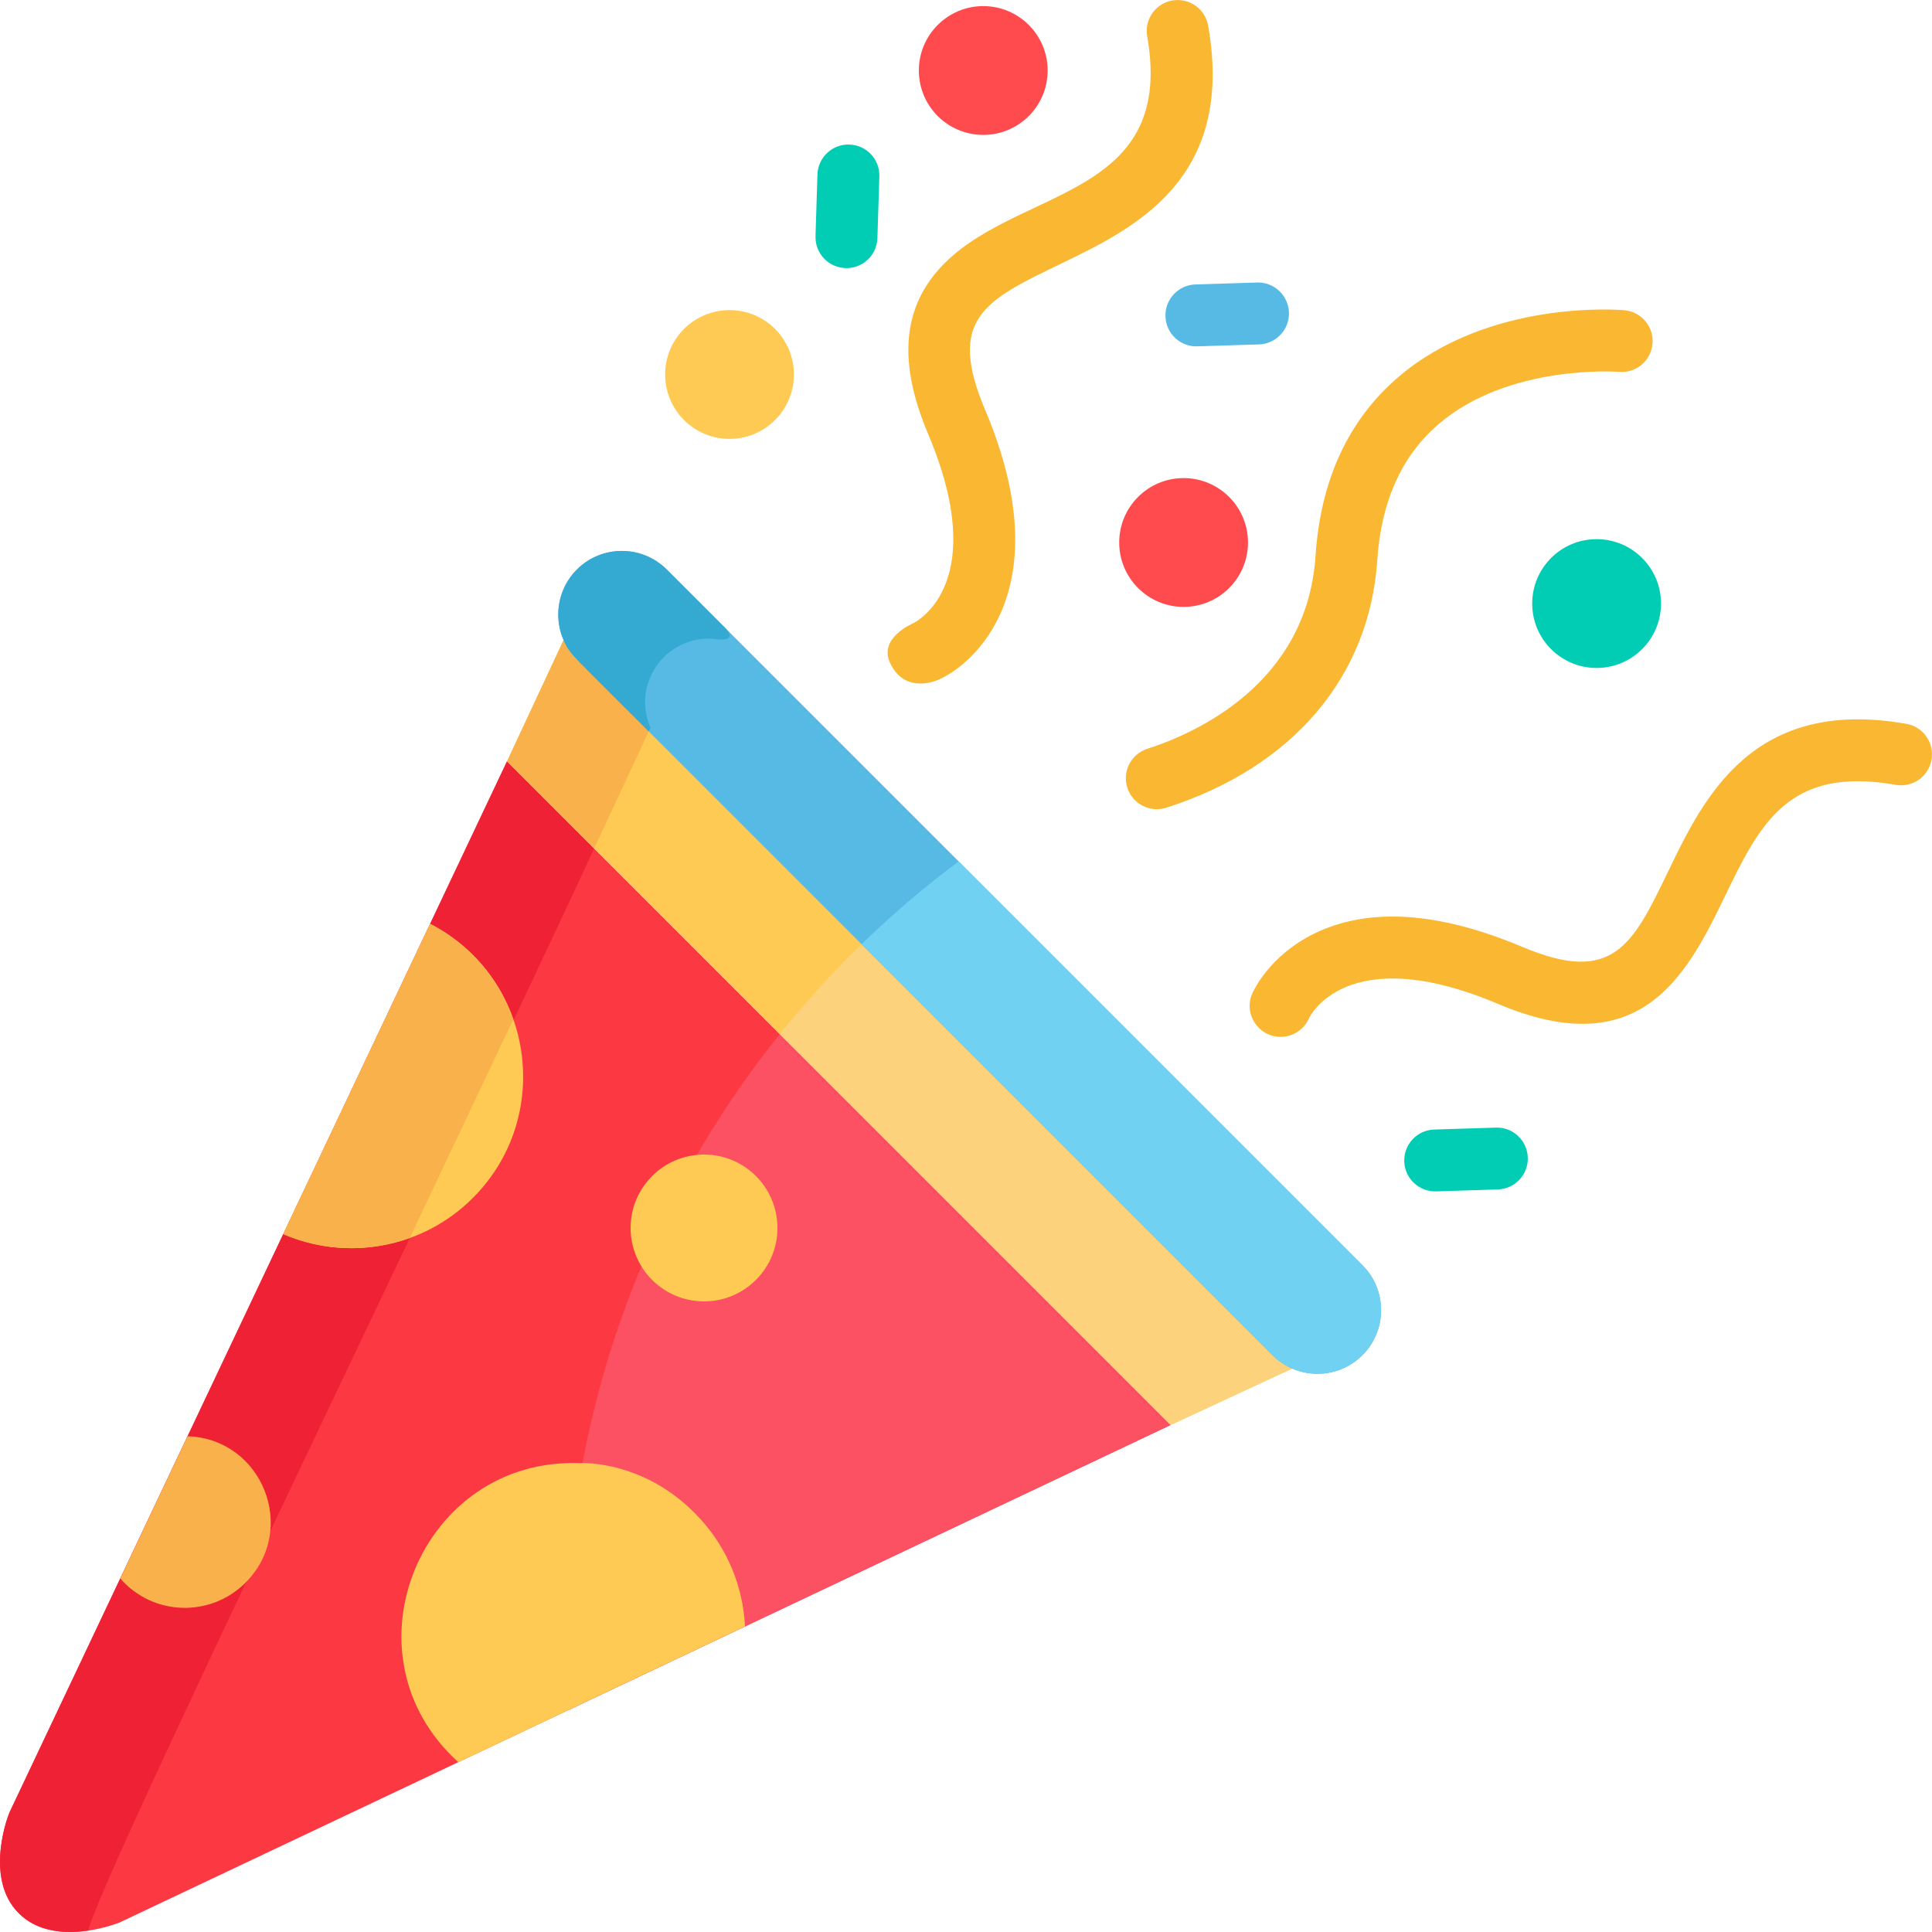
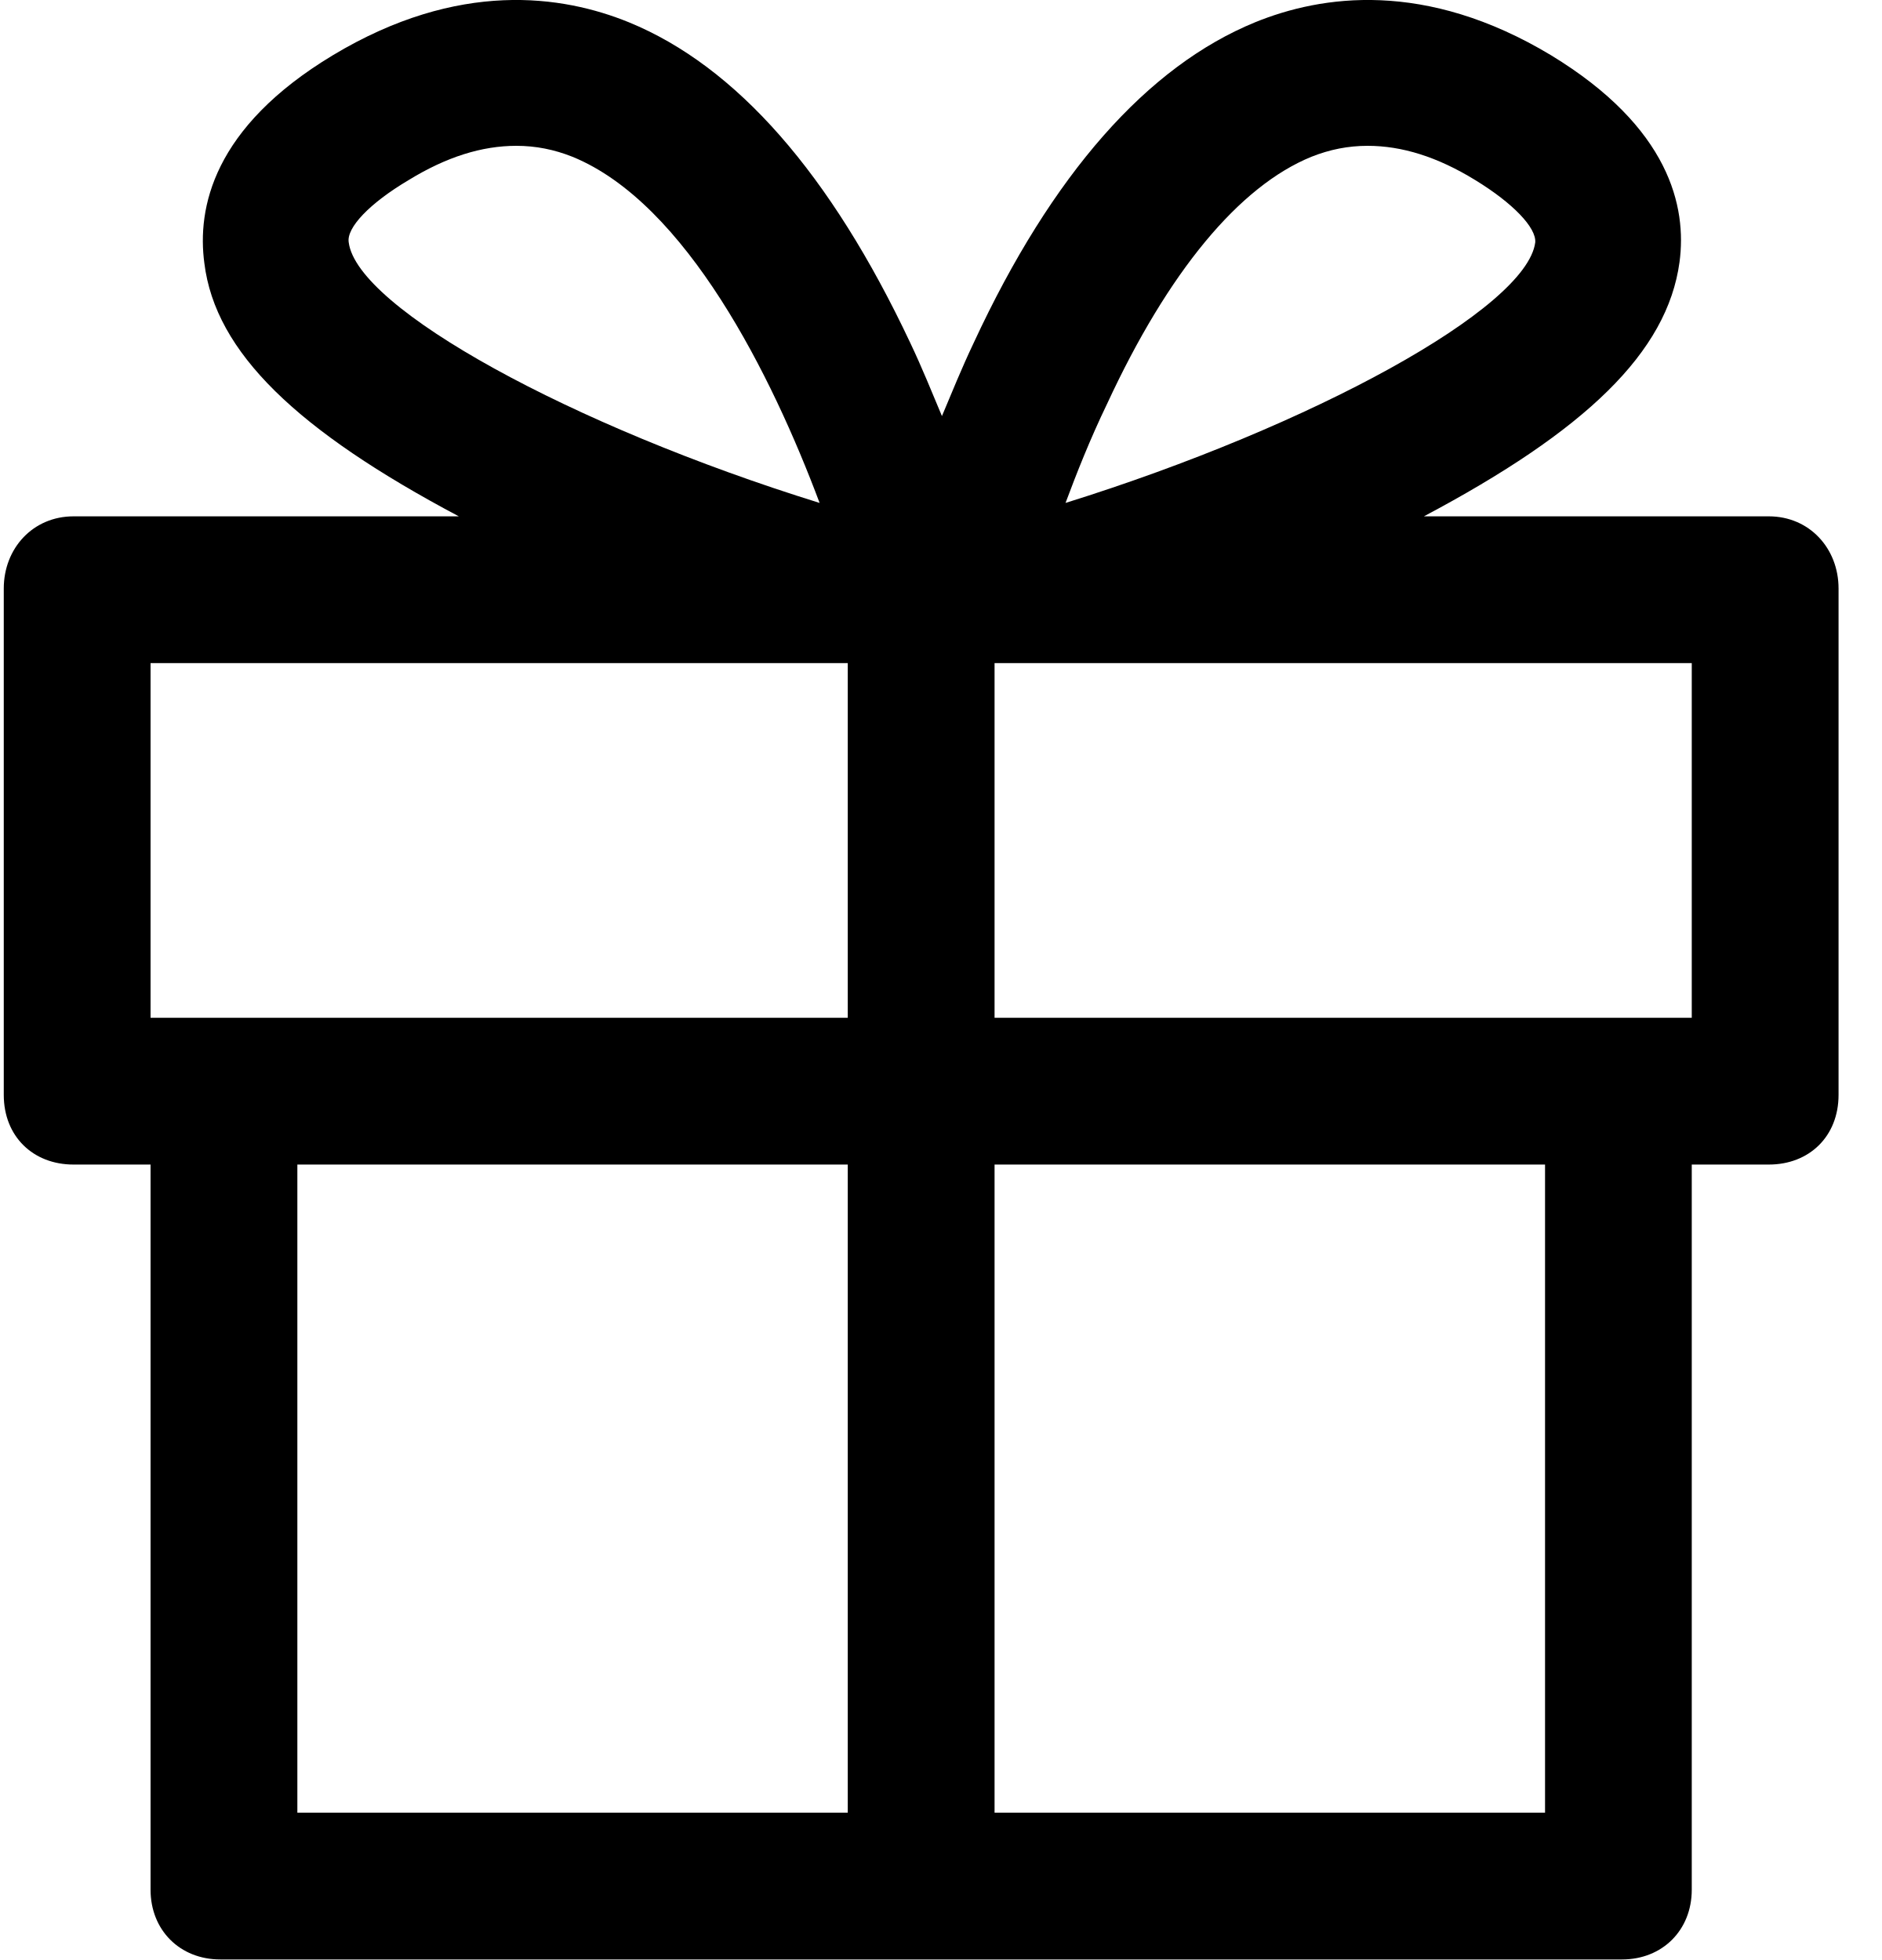
- <svg xmlns="http://www.w3.org/2000/svg" width="30px" height="30px" viewBox="0 0 30 30" version="1.1">
+ <svg xmlns="http://www.w3.org/2000/svg" width="24px" height="25px" viewBox="0 0 24 25" version="1.1">
  <defs />
  <g id="Page-1" stroke="none" stroke-width="1" fill="none" fill-rule="evenodd">
-     <g id="more" fill-rule="nonzero">
-       <path d="M15.106,19.055 L7.873,11.822 L0.15,28.138 C0.143,28.153 -0.263,29.154 0.291,29.709 C0.848,30.265 1.855,29.854 1.862,29.85 L18.178,22.127 L16.185,20.134" id="Shape" fill="#FC3842" />
-       <path d="M12.108,16.057 C9.783,18.955 8.558,22.653 8.824,26.555 L18.178,22.127 C15.753,19.702 16.563,20.512 12.108,16.057 Z" id="Shape" fill="#FC5162" />
-       <path d="M1.373,29.978 C1.474,29.32 7.306,17.337 9.226,13.175 L7.873,11.822 L0.15,28.138 C0.097,28.253 -0.254,29.251 0.348,29.76 C0.746,30.1 1.315,29.978 1.373,29.978 Z" id="Shape" fill="#EF2235" />
-       <ellipse id="Oval" fill="#FFCA54" cx="11.328" cy="5.815" rx="1" ry="1" />
-       <circle id="Oval" fill="#00CDB3" cx="24.792" cy="9.372" r="1" />
-       <path d="M18.178,22.127 L20.085,21.241 C20.027,21.182 8.853,10.009 8.761,9.917 L7.873,11.822" id="Shape" fill="#FFCA54" />
-       <path d="M12.108,16.057 L18.178,22.127 L20.085,21.241 C19.901,21.056 13.557,14.713 13.443,14.598 C12.967,15.055 12.521,15.542 12.108,16.057 Z" id="Shape" fill="#FCD27C" />
-       <path d="M6.679,14.345 L4.398,19.163 C5.372,19.584 6.546,19.398 7.343,18.601 C8.616,17.328 8.287,15.174 6.679,14.345 Z" id="Shape" fill="#FFCA54" />
-       <path d="M6.679,14.345 C5.546,16.738 4.468,19.014 4.398,19.163 C5.022,19.433 5.728,19.452 6.364,19.222 L7.971,15.827 C7.745,15.184 7.278,14.654 6.679,14.345 Z" id="Shape" fill="#F9B24B" />
-       <path d="M10.879,23.591 L10.877,23.59 C10.04,22.661 9.012,22.719 9.012,22.719 L9.012,22.72 C6.537,22.62 5.261,25.688 7.117,27.363 L11.568,25.256 C11.538,24.631 11.291,24.044 10.879,23.591 Z" id="Shape" fill="#FFCA54" />
-       <path d="M2.912,22.302 L1.867,24.51 C2.382,25.1 3.274,25.114 3.812,24.576 C4.638,23.75 4.073,22.339 2.912,22.302 Z" id="Shape" fill="#F9B24B" />
-       <circle id="Oval" fill="#FFCA54" cx="10.932" cy="19.068" r="1.14" />
-       <path d="M9.226,13.175 L10.101,11.3 C10.09,11.277 10.081,11.253 10.073,11.228 C9.68,10.835 9.945,11.101 8.761,9.917 L8.752,9.938 L8.752,9.938 L7.873,11.822 L9.226,13.175 Z" id="Shape" fill="#F9B24B" />
-       <path d="M17.505,12.231 C17.424,11.978 17.564,11.708 17.816,11.627 C18.557,11.389 20.295,10.623 20.427,8.635 C20.505,7.456 20.937,6.521 21.711,5.857 C23.118,4.65 25.137,4.809 25.222,4.817 C25.487,4.84 25.683,5.073 25.66,5.337 C25.637,5.601 25.405,5.797 25.141,5.774 L25.141,5.774 C25.124,5.773 23.429,5.646 22.333,6.59 C21.765,7.08 21.446,7.789 21.386,8.699 C21.265,10.513 20.071,11.914 18.11,12.542 C17.858,12.623 17.586,12.485 17.505,12.231 Z" id="Shape" fill="#F9B732" />
-       <g id="Group" transform="translate(14.58984, 0.46875)" fill="#FF4B4E">
-         <ellipse id="Oval" cx="3.789" cy="7.955" rx="1" ry="1" />
-         <circle id="Oval" cx="0.678" cy="0.626" r="1" />
-       </g>
-       <g id="Group" transform="translate(12.65625, 2.226562)" fill="#00CDB3">
-         <path d="M9.149,15.808 C9.141,15.543 9.349,15.321 9.614,15.313 L10.572,15.283 C10.837,15.273 11.059,15.483 11.067,15.748 C11.076,16.013 10.867,16.235 10.602,16.243 L9.645,16.273 C9.382,16.282 9.157,16.075 9.149,15.808 Z" id="Shape" />
-         <path d="M0.473,1.936 C0.207,1.928 -0.001,1.706 0.007,1.441 L0.037,0.483 C0.046,0.218 0.267,0.009 0.533,0.018 C0.798,0.026 1.007,0.248 0.998,0.514 L0.968,1.471 C0.96,1.742 0.731,1.946 0.473,1.936 Z" id="Shape" />
-       </g>
-       <path d="M18.097,4.913 C18.088,4.648 18.297,4.426 18.562,4.417 L19.519,4.387 C19.784,4.378 20.006,4.587 20.015,4.853 C20.023,5.118 19.815,5.34 19.549,5.348 L18.592,5.378 C18.333,5.388 18.105,5.182 18.097,4.913 Z" id="Shape" fill="#57BAE5" />
-       <g id="Group" transform="translate(13.76953, 0)" fill="#F9B732">
-         <path d="M15.833,11.24 C13.443,10.818 12.686,12.387 12.133,13.533 C11.583,14.672 11.28,15.3 9.87,14.704 C8.56,14.151 7.468,14.084 6.623,14.504 C5.95,14.84 5.702,15.367 5.676,15.426 C5.536,15.744 5.771,16.1 6.116,16.1 C6.3,16.1 6.477,15.993 6.556,15.813 C6.561,15.801 7.128,14.589 9.496,15.59 C11.681,16.513 12.404,15.183 12.999,13.95 C13.554,12.8 13.992,11.891 15.666,12.187 C15.928,12.233 16.177,12.059 16.223,11.797 C16.269,11.536 16.095,11.286 15.833,11.24 Z" id="Shape" />
-         <path d="M4.433,0.008 C4.172,0.054 3.998,0.303 4.044,0.564 C4.517,3.242 1.742,2.871 0.678,4.345 C0.234,4.96 0.222,5.742 0.641,6.735 C1.612,9.033 0.485,9.641 0.412,9.677 C0.36,9.7 -0.117,9.919 0.048,10.285 C0.28,10.803 0.805,10.554 0.805,10.554 C1.348,10.315 2.707,9.155 1.526,6.361 C0.93,4.95 1.521,4.665 2.698,4.098 C3.844,3.545 5.413,2.788 4.99,0.397 C4.944,0.136 4.695,-0.038 4.433,0.008 Z" id="Shape" />
-       </g>
-       <path d="M21.156,19.646 C20.12,18.61 11.407,9.898 10.354,8.844 C9.968,8.459 9.343,8.459 8.957,8.844 C8.572,9.23 8.572,9.855 8.957,10.241 L19.759,21.043 C20.145,21.429 20.77,21.429 21.156,21.043 C21.542,20.657 21.542,20.032 21.156,19.646 Z" id="Shape" fill="#57BAE5" />
-       <path d="M19.759,21.043 C20.145,21.428 20.77,21.428 21.156,21.043 C21.542,20.657 21.542,20.032 21.156,19.646 L14.886,13.376 C14.355,13.772 13.852,14.201 13.378,14.662 L19.759,21.043 Z" id="Shape" fill="#70D1F2" />
-       <path d="M8.751,9.938 L8.751,9.938 C8.849,10.162 8.848,10.131 10.074,11.358 L10.101,11.3 C9.788,10.584 10.389,9.807 11.161,9.93 L11.161,9.929 C11.161,9.929 11.471,9.961 11.252,9.742 L10.354,8.844 C9.946,8.436 9.27,8.461 8.896,8.912 C8.66,9.195 8.602,9.596 8.751,9.938 Z" id="Shape" fill="#34A9D1" />
+     <g id="present" fill-rule="nonzero" fill="#000000">
+       <path d="M0.937,14.854 L1.92,14.854 L1.92,24.104 C1.92,24.619 2.294,24.993 2.809,24.993 L20.685,24.993 C21.2,24.993 21.574,24.619 21.574,24.104 L21.574,14.854 L22.557,14.854 C23.072,14.854 23.446,14.495 23.446,13.965 L23.446,7.507 C23.446,6.992 23.072,6.586 22.557,6.586 L18.158,6.586 C20.217,5.494 21.262,4.496 21.418,3.342 C21.512,2.64 21.294,1.626 19.78,0.705 C18.174,-0.262 16.848,-0.059 16.006,0.284 C14.633,0.846 13.416,2.219 12.418,4.371 C12.262,4.699 12.137,5.011 12.012,5.307 C11.887,5.011 11.763,4.699 11.607,4.371 C10.593,2.219 9.392,0.846 8.019,0.284 C7.177,-0.059 5.851,-0.262 4.244,0.705 C2.715,1.626 2.512,2.655 2.606,3.357 C2.746,4.496 3.792,5.494 5.851,6.586 L0.937,6.586 C0.422,6.586 0.048,6.992 0.048,7.507 L0.048,13.965 C0.048,14.495 0.422,14.854 0.937,14.854 Z M3.792,14.854 L10.811,14.854 L10.811,23.121 L3.792,23.121 L3.792,14.854 Z M19.702,23.121 L12.683,23.121 L12.683,14.854 L19.703,14.854 L19.703,23.121 L19.702,23.121 Z M21.574,12.982 L20.685,12.982 L12.683,12.982 L12.683,8.458 L13.198,8.458 L13.198,8.458 L13.198,8.458 L21.574,8.458 L21.574,12.982 Z M14.118,5.151 C14.898,3.466 15.803,2.375 16.723,2 C16.957,1.907 17.191,1.86 17.441,1.86 C17.877,1.86 18.33,2 18.813,2.297 C19.297,2.593 19.593,2.905 19.578,3.092 C19.468,3.934 16.739,5.432 13.588,6.415 C13.728,6.04 13.9,5.603 14.118,5.151 Z M4.447,3.092 C4.416,2.905 4.712,2.593 5.211,2.297 C5.695,2 6.147,1.86 6.584,1.86 C6.833,1.86 7.067,1.907 7.301,2 C8.752,2.593 9.844,4.792 10.452,6.415 C7.286,5.432 4.556,3.934 4.447,3.092 Z M1.92,8.458 L10.811,8.458 L10.811,12.982 L2.809,12.982 L1.92,12.982 L1.92,8.458 Z" id="Shape" />
    </g>
  </g>
</svg>
